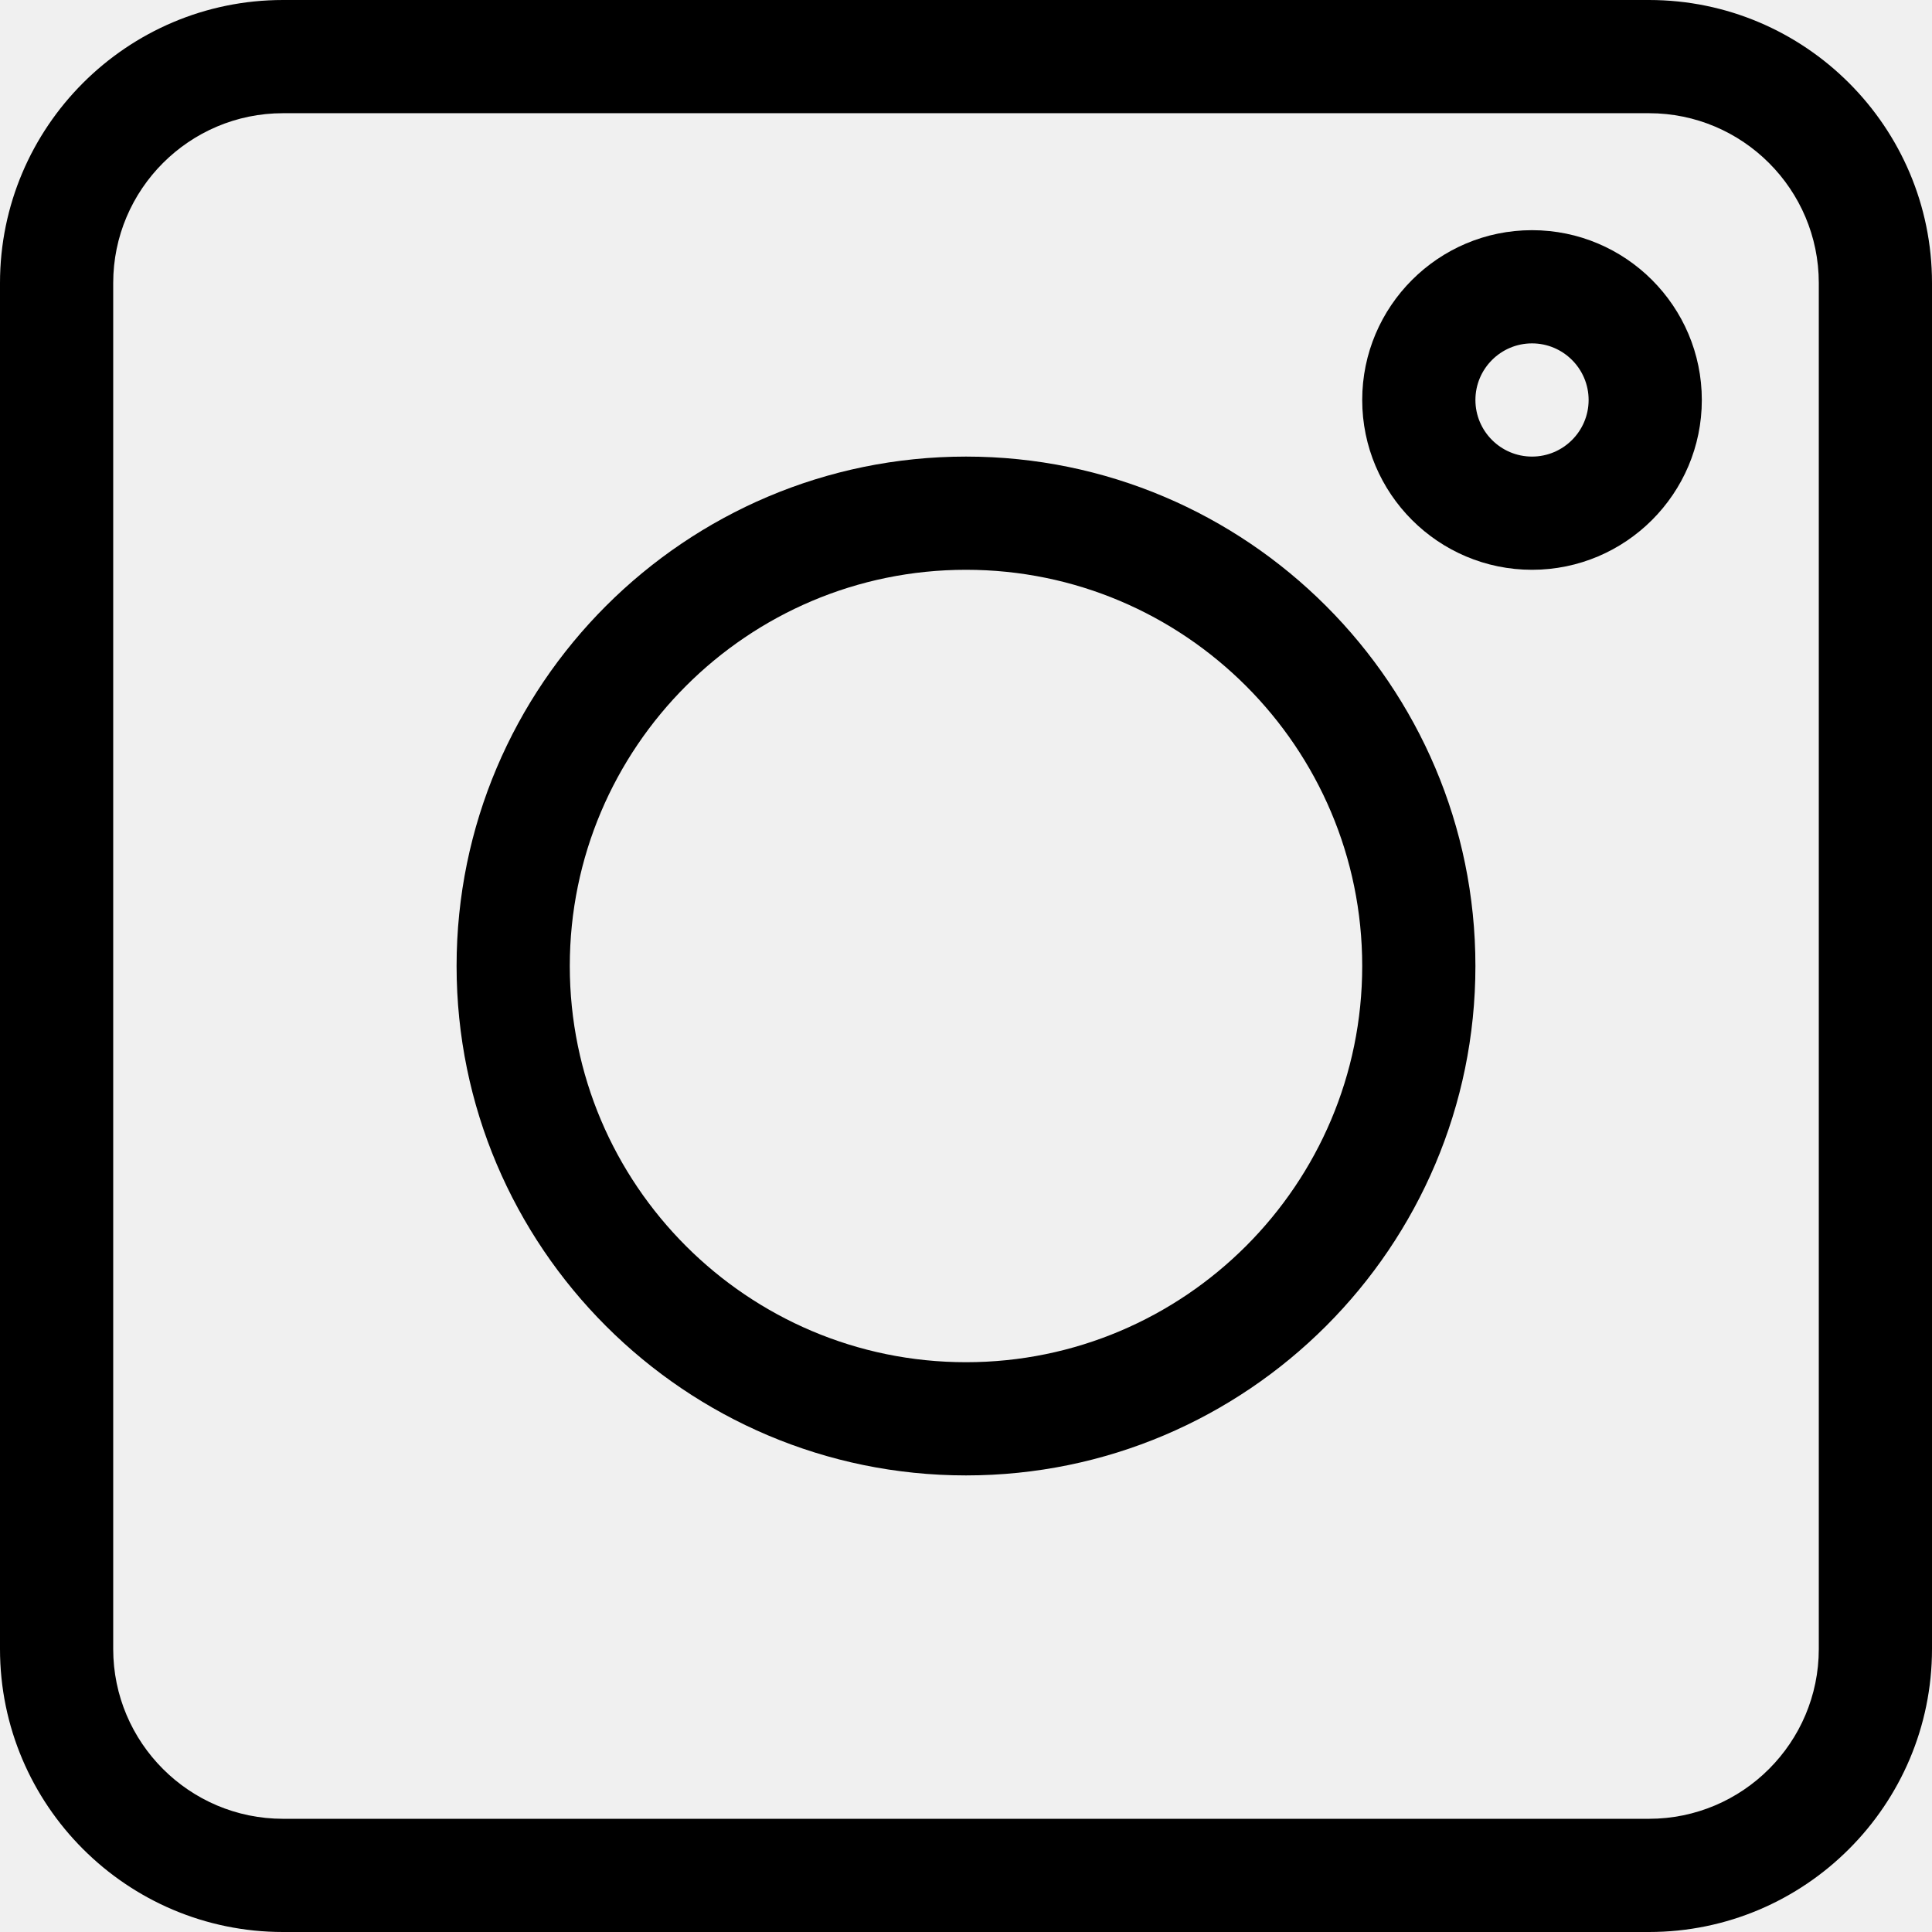
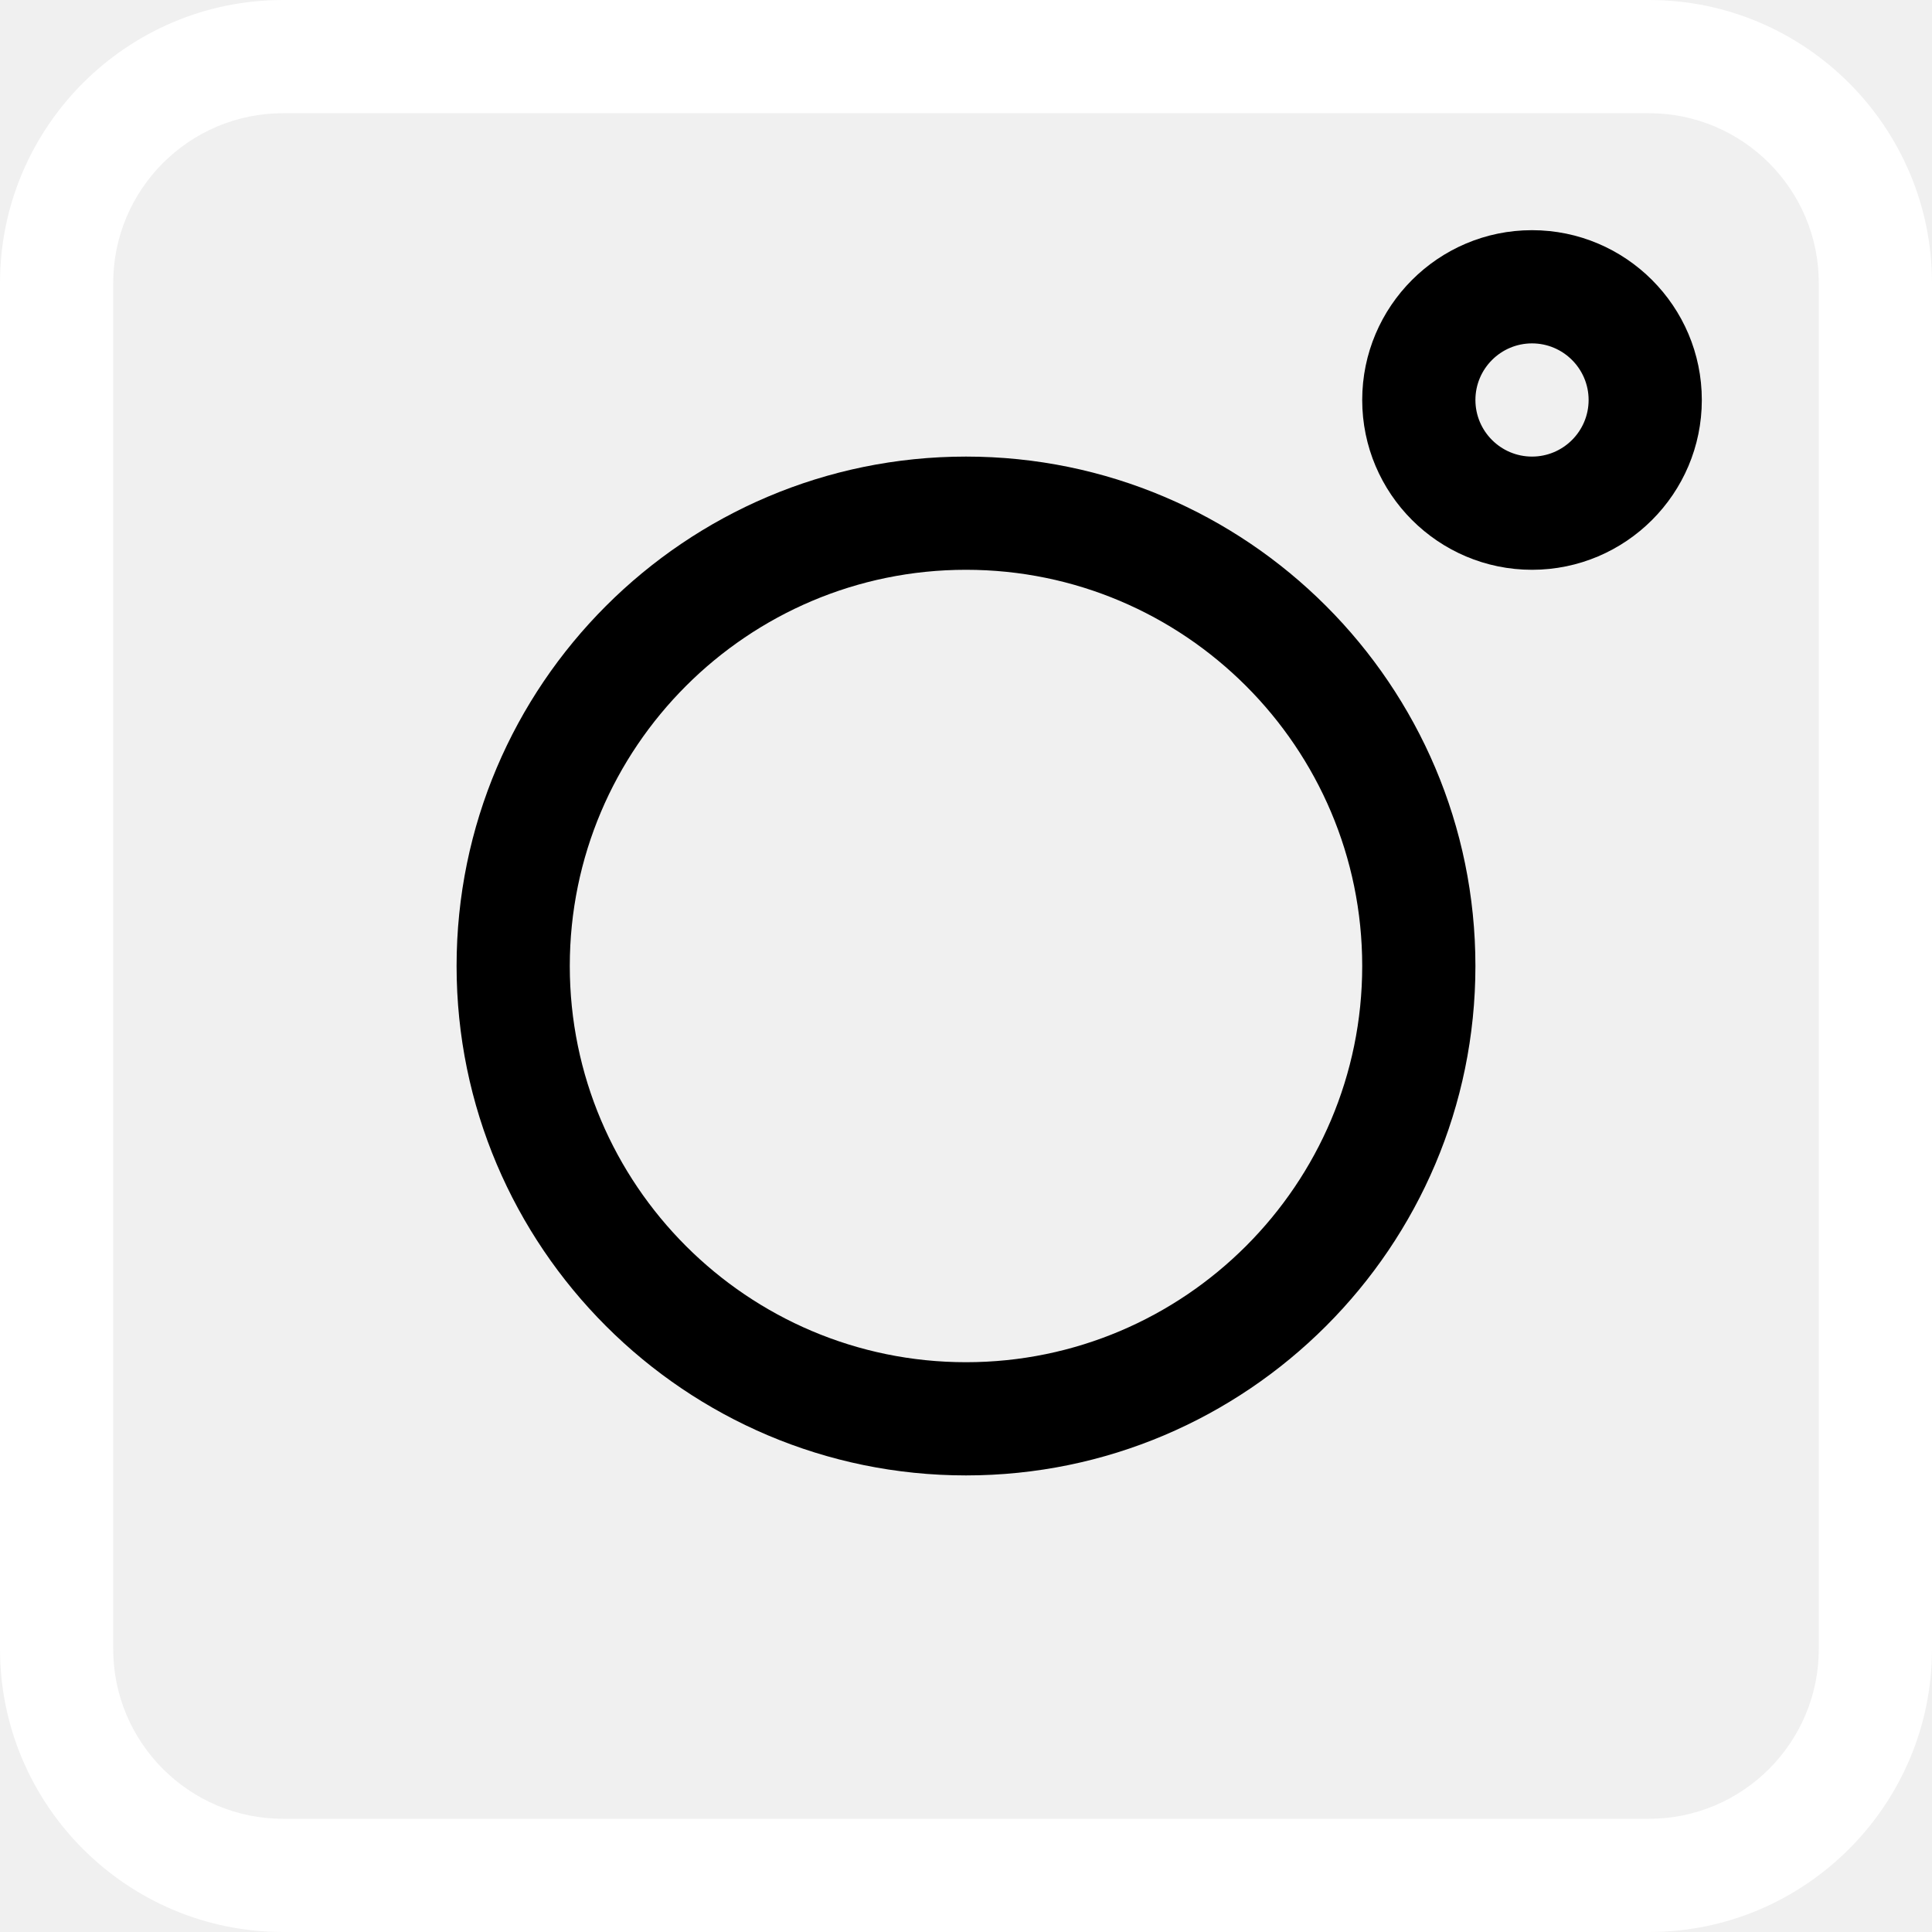
<svg xmlns="http://www.w3.org/2000/svg" viewBox="0 0 512 512">
-   <path d="m75 512h362c41.355 0 75-33.645 75-75v-362c0-41.355-33.645-75-75-75h-362c-41.355 0-75 33.645-75 75v362c0 41.355 33.645 75 75 75zm-45-437c0-24.812 20.188-45 45-45h362c24.812 0 45 20.188 45 45v362c0 24.812-20.188 45-45 45h-362c-24.812 0-45-20.188-45-45zm0 0" />
+   <path fill="white" d="m75 512h362c41.355 0 75-33.645 75-75v-362c0-41.355-33.645-75-75-75h-362c-41.355 0-75 33.645-75 75v362c0 41.355 33.645 75 75 75zm-45-437c0-24.812 20.188-45 45-45h362c24.812 0 45 20.188 45 45v362c0 24.812-20.188 45-45 45h-362c-24.812 0-45-20.188-45-45zm0 0" />
  <path d="m256 391c74.438 0 135-60.562 135-135s-60.562-135-135-135-135 60.562-135 135 60.562 135 135 135zm0-240c57.898 0 105 47.102 105 105s-47.102 105-105 105-105-47.102-105-105 47.102-105 105-105zm0 0" />
  <path d="m406 151c24.812 0 45-20.188 45-45s-20.188-45-45-45-45 20.188-45 45 20.188 45 45 45zm0-60c8.27 0 15 6.73 15 15s-6.73 15-15 15-15-6.73-15-15 6.73-15 15-15zm0 0" />
</svg>
